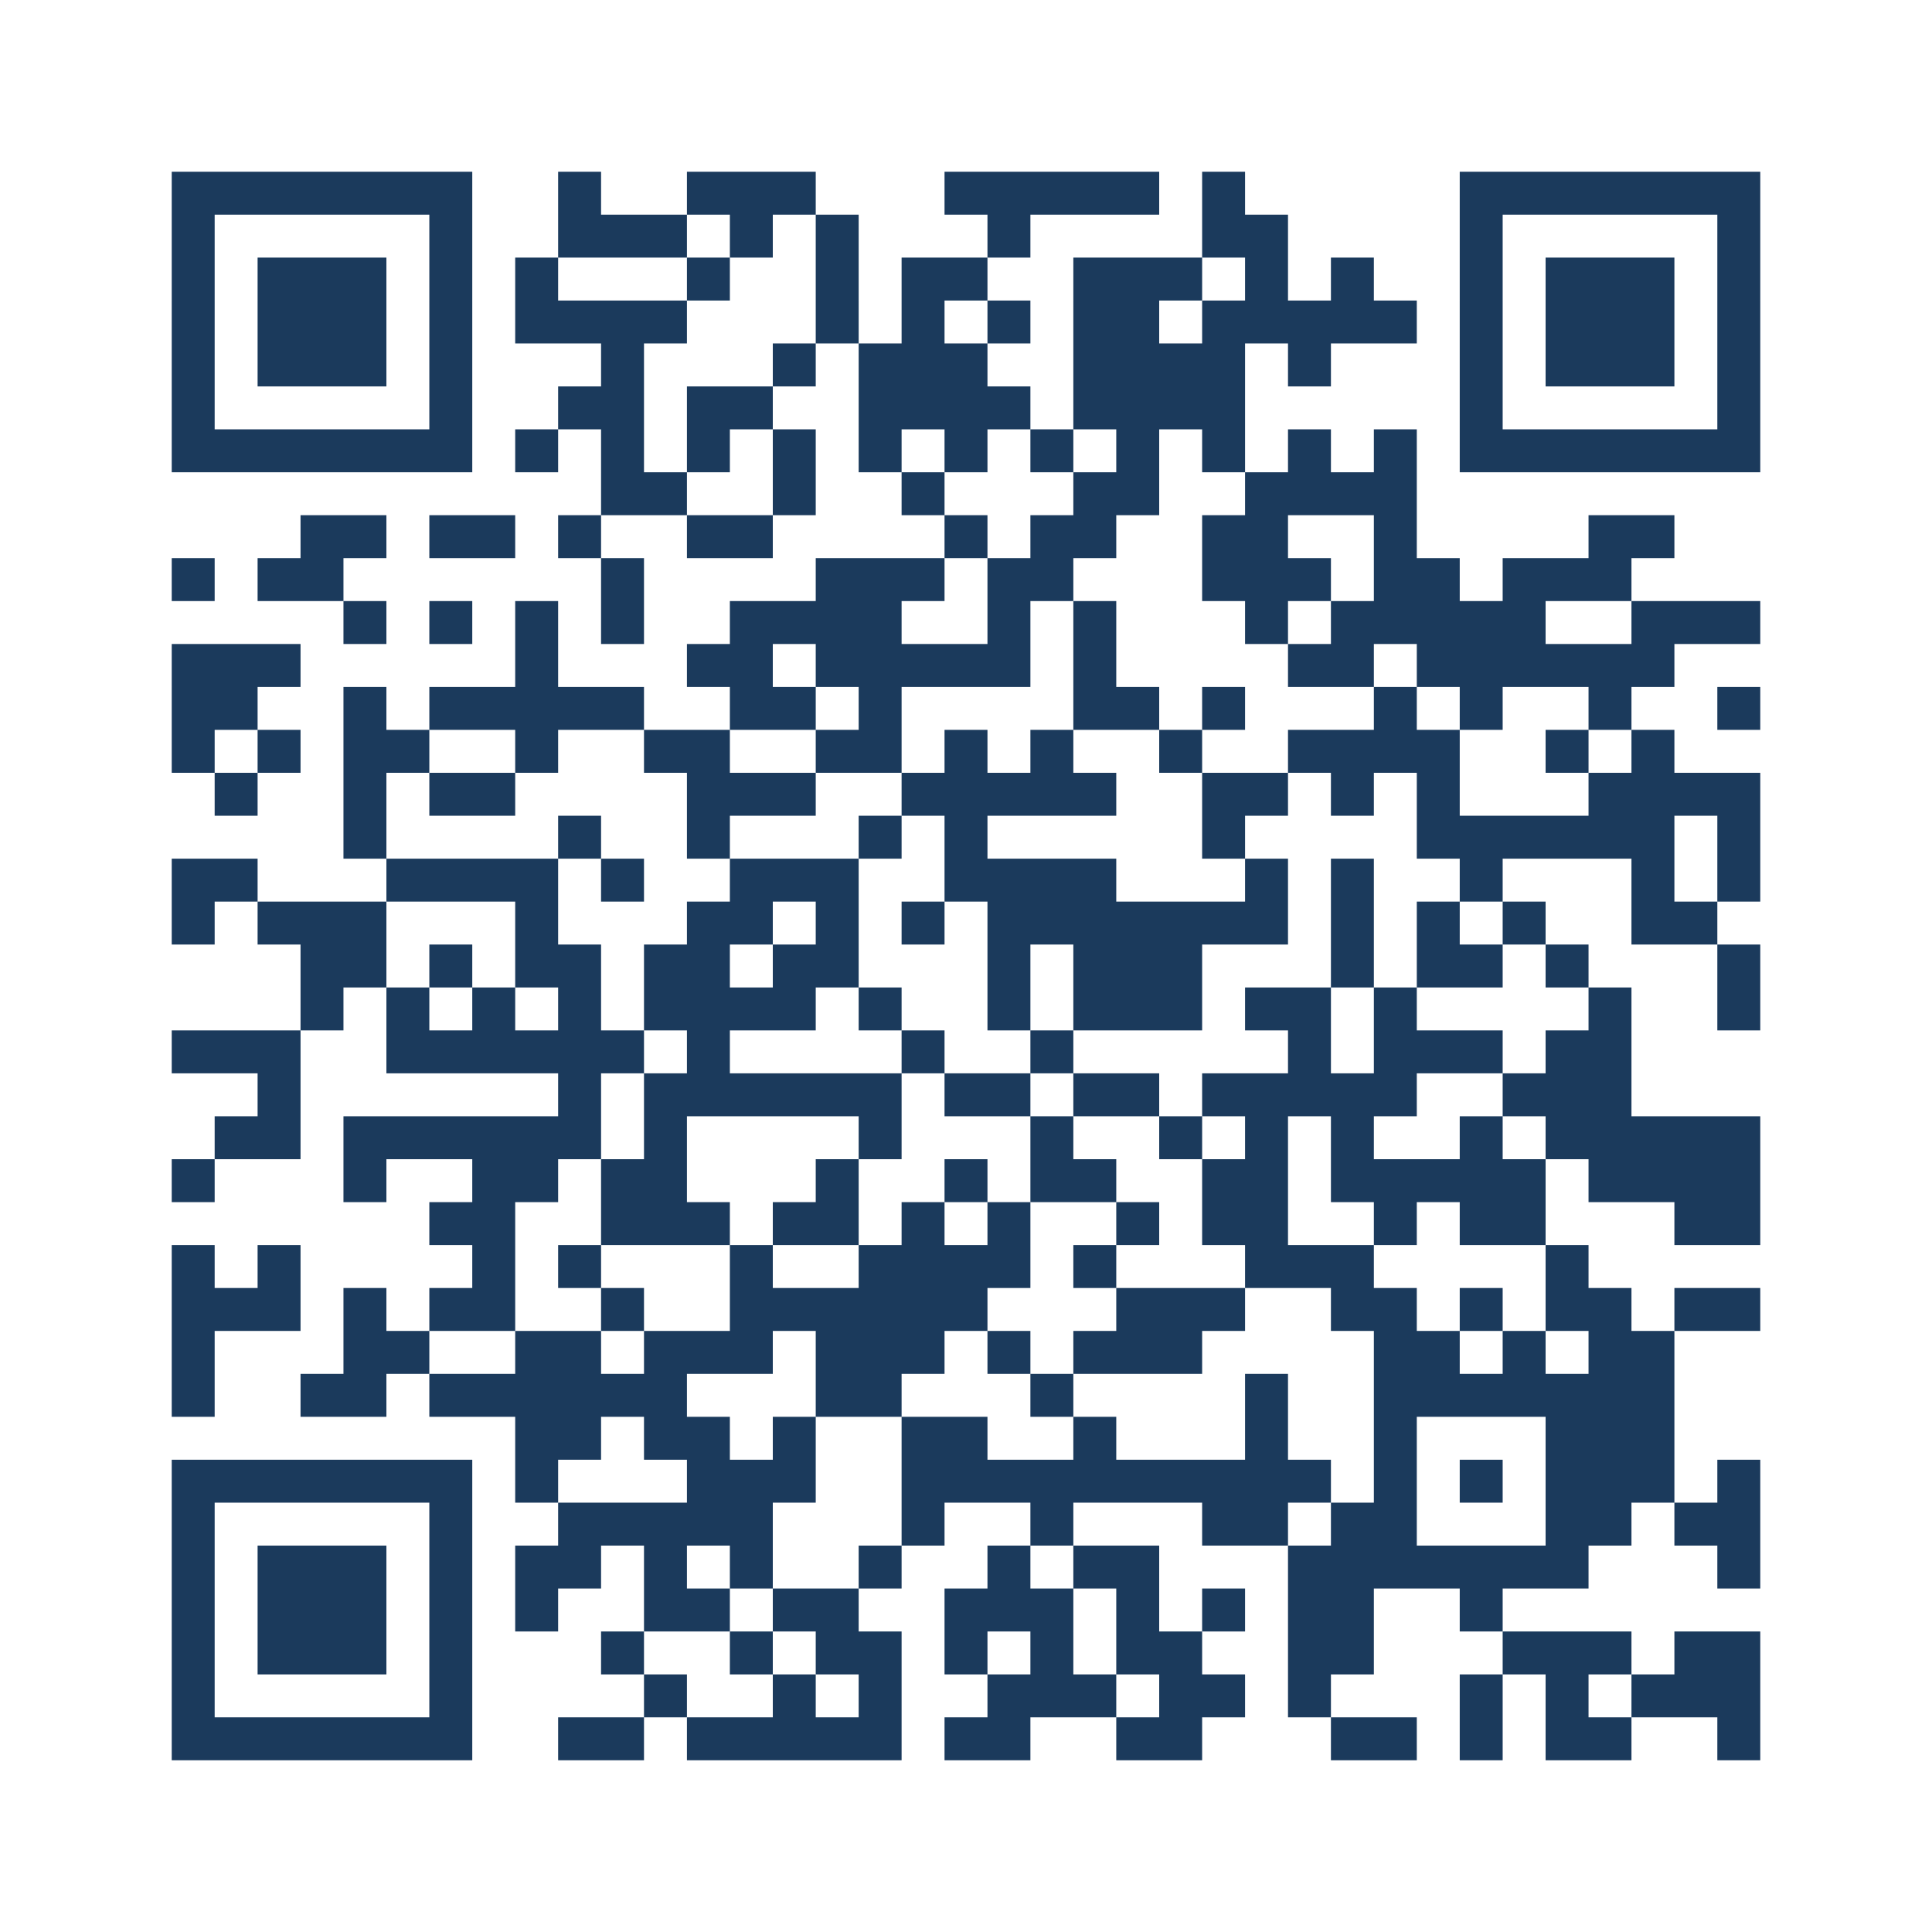
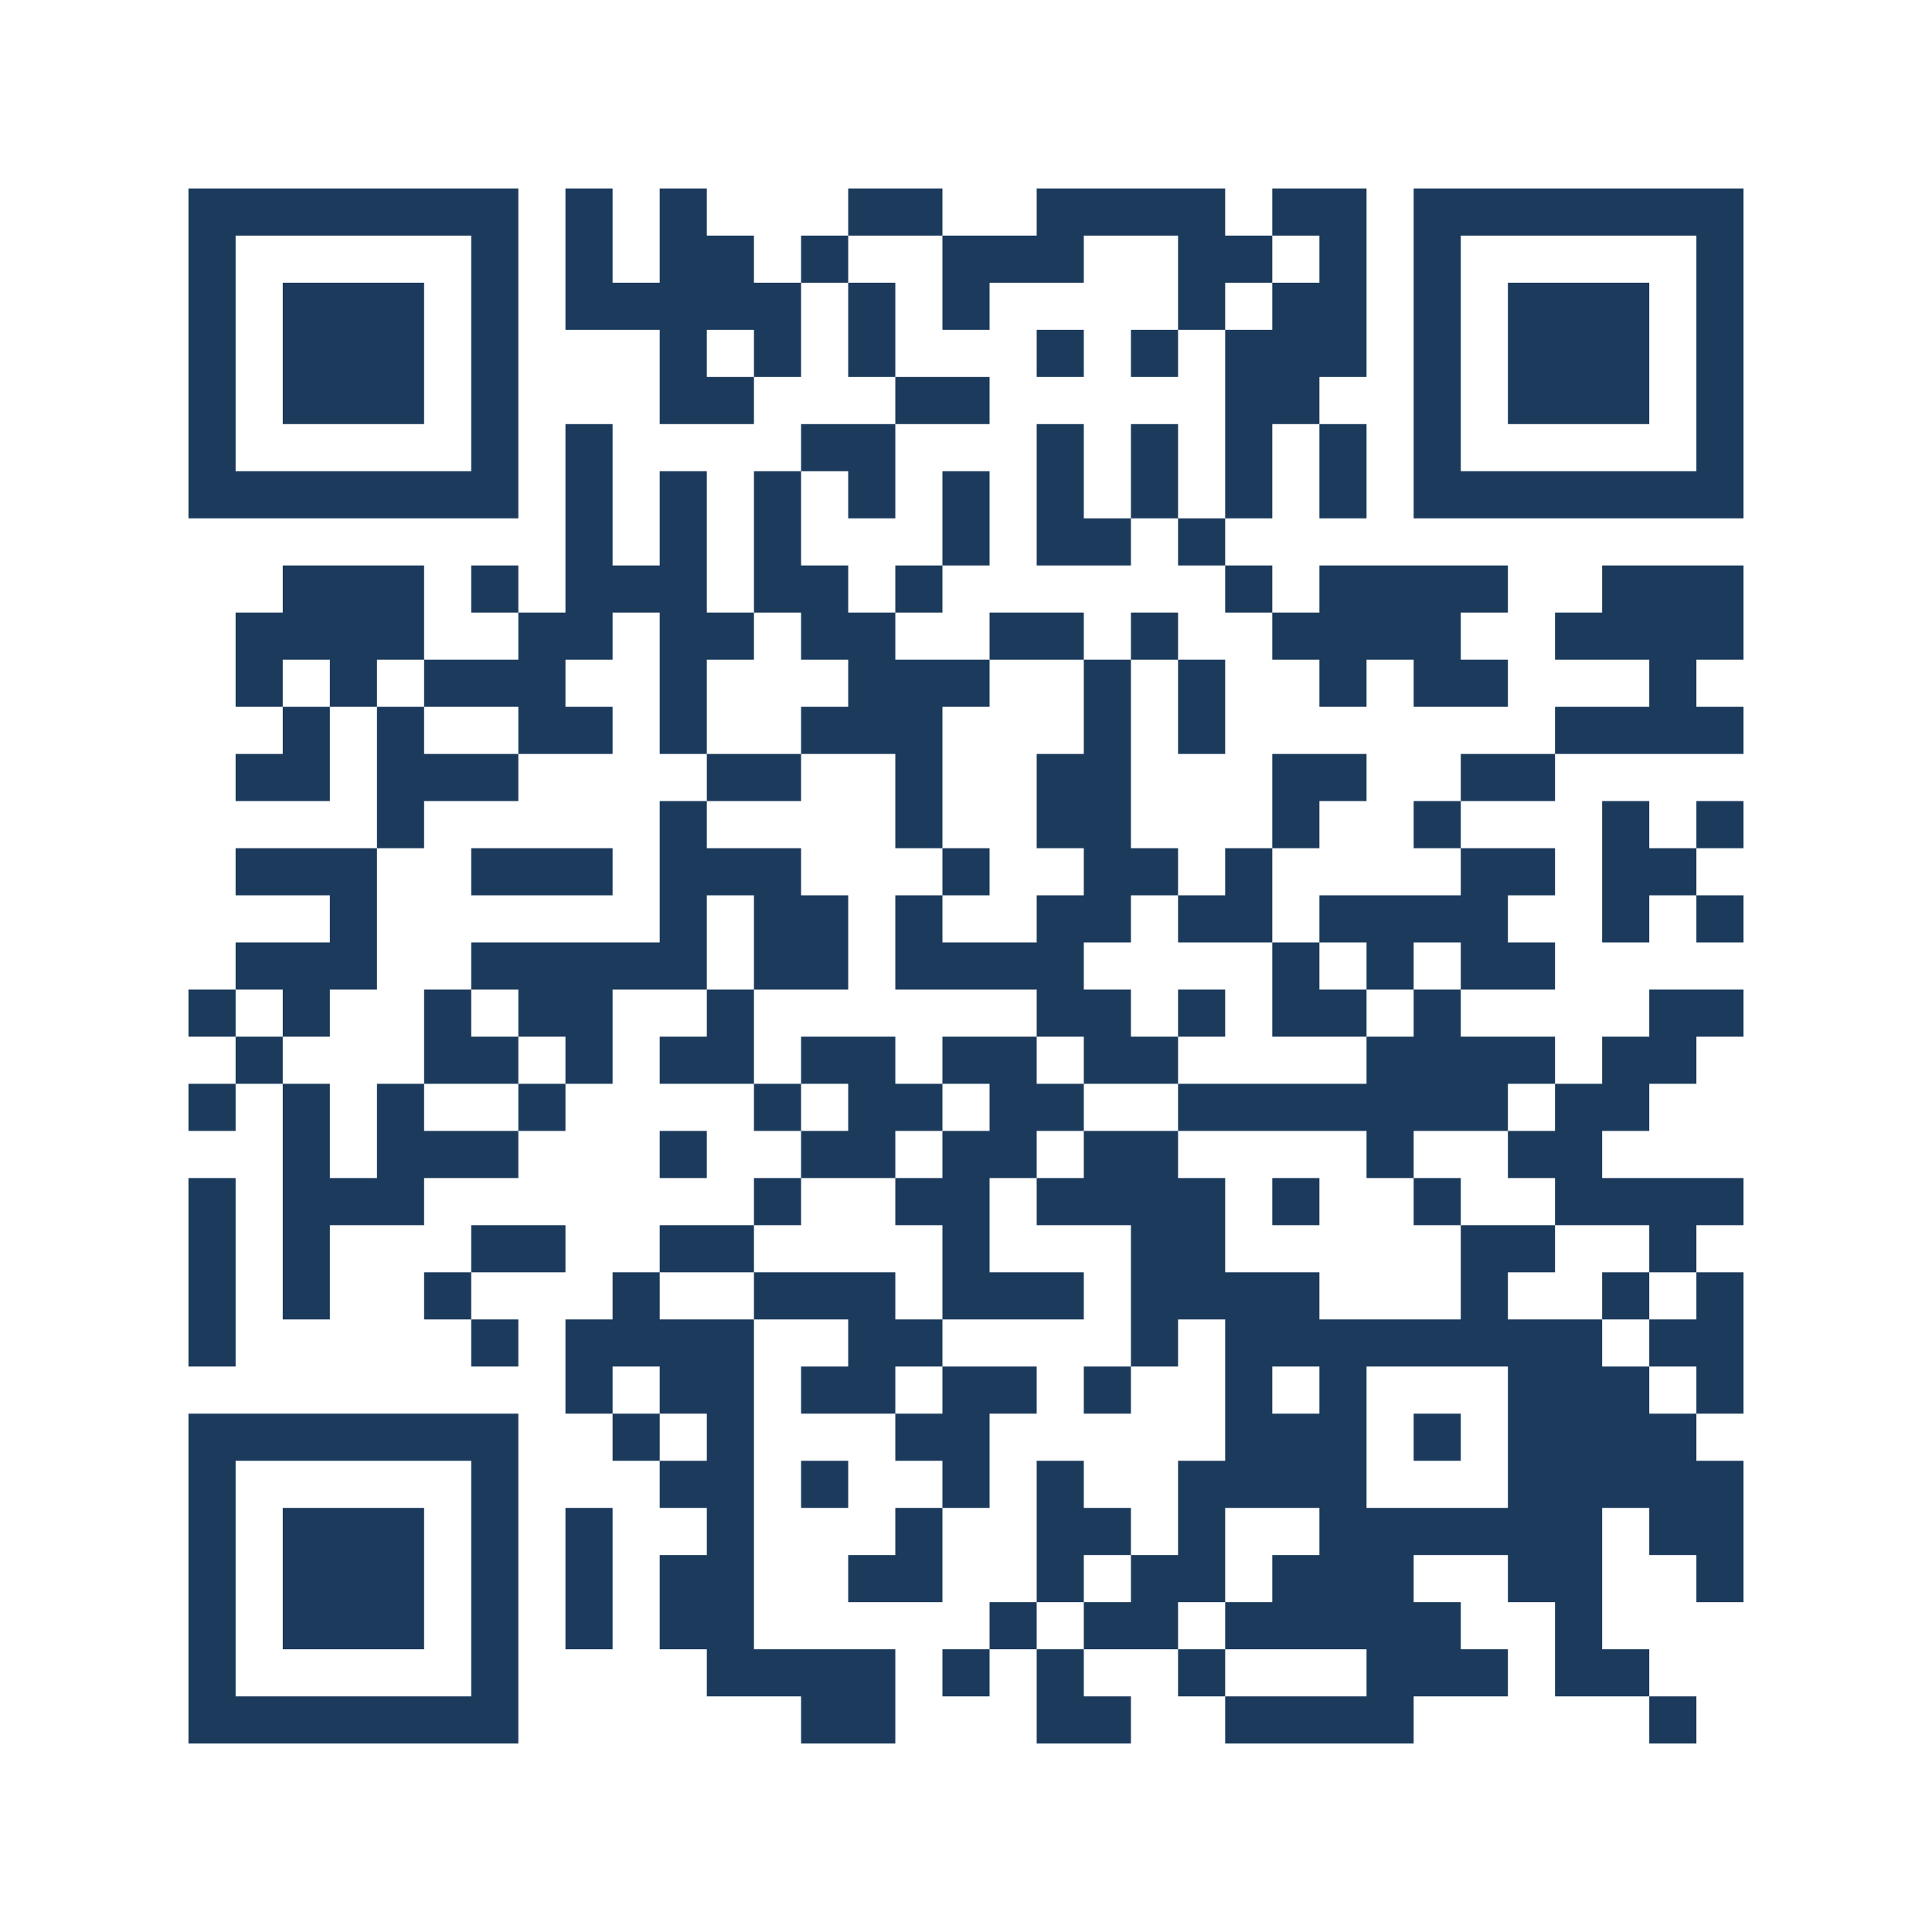
- <svg xmlns="http://www.w3.org/2000/svg" width="450" height="450" class="segno">
-   <path transform="scale(10)" class="qrline" stroke="#1b3a5c" d="M4 4.5h7m2 0h1m2 0h3m3 0h5m1 0h1m5 0h7m-37 1h1m5 0h1m2 0h3m1 0h1m1 0h1m3 0h1m4 0h2m4 0h1m5 0h1m-37 1h1m1 0h3m1 0h1m1 0h1m3 0h1m2 0h1m1 0h2m2 0h3m1 0h1m1 0h1m2 0h1m1 0h3m1 0h1m-37 1h1m1 0h3m1 0h1m1 0h4m3 0h1m1 0h1m1 0h1m1 0h2m1 0h5m1 0h1m1 0h3m1 0h1m-37 1h1m1 0h3m1 0h1m3 0h1m3 0h1m1 0h3m2 0h4m1 0h1m3 0h1m1 0h3m1 0h1m-37 1h1m5 0h1m2 0h2m1 0h2m2 0h4m1 0h4m5 0h1m5 0h1m-37 1h7m1 0h1m1 0h1m1 0h1m1 0h1m1 0h1m1 0h1m1 0h1m1 0h1m1 0h1m1 0h1m1 0h1m1 0h7m-27 1h2m2 0h1m2 0h1m3 0h2m2 0h4m-26 1h2m1 0h2m1 0h1m2 0h2m4 0h1m1 0h2m2 0h2m2 0h1m4 0h2m-35 1h1m1 0h2m6 0h1m4 0h3m1 0h2m3 0h3m1 0h2m1 0h3m-30 1h1m1 0h1m1 0h1m1 0h1m2 0h4m2 0h1m1 0h1m3 0h1m1 0h5m2 0h3m-37 1h3m5 0h1m3 0h2m1 0h5m1 0h1m4 0h2m1 0h6m-35 1h2m2 0h1m1 0h5m2 0h2m1 0h1m4 0h2m1 0h1m3 0h1m1 0h1m2 0h1m2 0h1m-37 1h1m1 0h1m1 0h2m2 0h1m2 0h2m2 0h2m1 0h1m1 0h1m2 0h1m2 0h4m2 0h1m1 0h1m-34 1h1m2 0h1m1 0h2m4 0h3m2 0h5m2 0h2m1 0h1m1 0h1m3 0h4m-33 1h1m4 0h1m2 0h1m3 0h1m1 0h1m5 0h1m4 0h6m1 0h1m-37 1h2m3 0h4m1 0h1m2 0h3m2 0h4m3 0h1m1 0h1m2 0h1m3 0h1m1 0h1m-37 1h1m1 0h3m3 0h1m3 0h2m1 0h1m1 0h1m1 0h7m1 0h1m1 0h1m1 0h1m2 0h2m-33 1h2m1 0h1m1 0h2m1 0h2m1 0h2m3 0h1m1 0h3m3 0h1m1 0h2m1 0h1m3 0h1m-34 1h1m1 0h1m1 0h1m1 0h1m1 0h4m1 0h1m2 0h1m1 0h3m1 0h2m1 0h1m4 0h1m2 0h1m-37 1h3m2 0h6m1 0h1m4 0h1m2 0h1m5 0h1m1 0h3m1 0h2m-32 1h1m6 0h1m1 0h6m1 0h2m1 0h2m1 0h5m2 0h3m-33 1h2m1 0h6m1 0h1m4 0h1m3 0h1m2 0h1m1 0h1m1 0h1m2 0h1m1 0h5m-37 1h1m3 0h1m2 0h2m1 0h2m3 0h1m2 0h1m1 0h2m2 0h2m1 0h5m1 0h4m-31 1h2m2 0h3m1 0h2m1 0h1m1 0h1m2 0h1m1 0h2m2 0h1m1 0h2m3 0h2m-37 1h1m1 0h1m4 0h1m1 0h1m3 0h1m2 0h4m1 0h1m3 0h3m4 0h1m-33 1h3m1 0h1m1 0h2m2 0h1m2 0h6m3 0h3m2 0h2m1 0h1m1 0h2m1 0h2m-37 1h1m3 0h2m2 0h2m1 0h3m1 0h3m1 0h1m1 0h3m4 0h2m1 0h1m1 0h2m-35 1h1m2 0h2m1 0h6m3 0h2m3 0h1m4 0h1m2 0h7m-27 1h2m1 0h2m1 0h1m2 0h2m2 0h1m3 0h1m2 0h1m3 0h3m-35 1h7m1 0h1m3 0h3m2 0h10m1 0h1m1 0h1m1 0h3m1 0h1m-37 1h1m5 0h1m2 0h5m3 0h1m2 0h1m3 0h2m1 0h2m3 0h2m1 0h2m-37 1h1m1 0h3m1 0h1m1 0h2m1 0h1m1 0h1m2 0h1m2 0h1m1 0h2m3 0h7m3 0h1m-37 1h1m1 0h3m1 0h1m1 0h1m2 0h2m1 0h2m2 0h3m1 0h1m1 0h1m1 0h2m2 0h1m-31 1h1m1 0h3m1 0h1m3 0h1m2 0h1m1 0h2m1 0h1m1 0h1m1 0h2m2 0h2m3 0h3m1 0h2m-37 1h1m5 0h1m4 0h1m2 0h1m1 0h1m2 0h3m1 0h2m1 0h1m3 0h1m1 0h1m1 0h3m-37 1h7m2 0h2m1 0h5m1 0h2m2 0h2m3 0h2m1 0h1m1 0h2m2 0h1" />
+ <svg xmlns="http://www.w3.org/2000/svg" width="410" height="410" class="segno">
+   <path transform="scale(10)" class="qrline" stroke="#1b3a5c" d="M4 4.5h7m1 0h1m1 0h1m3 0h2m2 0h4m1 0h2m1 0h7m-33 1h1m5 0h1m1 0h1m1 0h2m1 0h1m2 0h3m2 0h2m1 0h1m1 0h1m5 0h1m-33 1h1m1 0h3m1 0h1m1 0h5m1 0h1m1 0h1m4 0h1m1 0h2m1 0h1m1 0h3m1 0h1m-33 1h1m1 0h3m1 0h1m3 0h1m1 0h1m1 0h1m3 0h1m1 0h1m1 0h3m1 0h1m1 0h3m1 0h1m-33 1h1m1 0h3m1 0h1m3 0h2m3 0h2m5 0h2m2 0h1m1 0h3m1 0h1m-33 1h1m5 0h1m1 0h1m4 0h2m3 0h1m1 0h1m1 0h1m1 0h1m1 0h1m5 0h1m-33 1h7m1 0h1m1 0h1m1 0h1m1 0h1m1 0h1m1 0h1m1 0h1m1 0h1m1 0h1m1 0h7m-25 1h1m1 0h1m1 0h1m3 0h1m1 0h2m1 0h1m-20 1h3m1 0h1m1 0h3m1 0h2m1 0h1m6 0h1m1 0h4m2 0h3m-32 1h4m2 0h2m1 0h2m1 0h2m2 0h2m1 0h1m2 0h4m2 0h4m-32 1h1m1 0h1m1 0h3m2 0h1m3 0h3m2 0h1m1 0h1m2 0h1m1 0h2m3 0h1m-30 1h1m1 0h1m2 0h2m1 0h1m2 0h3m3 0h1m1 0h1m7 0h4m-32 1h2m1 0h3m4 0h2m2 0h1m2 0h2m3 0h2m2 0h2m-25 1h1m5 0h1m4 0h1m2 0h2m3 0h1m2 0h1m3 0h1m1 0h1m-32 1h3m2 0h3m1 0h3m3 0h1m2 0h2m1 0h1m4 0h2m1 0h2m-29 1h1m6 0h1m1 0h2m1 0h1m2 0h2m1 0h2m1 0h4m2 0h1m1 0h1m-32 1h3m2 0h5m1 0h2m1 0h4m4 0h1m1 0h1m1 0h2m-29 1h1m1 0h1m2 0h1m1 0h2m2 0h1m6 0h2m1 0h1m1 0h2m1 0h1m4 0h2m-32 1h1m3 0h2m1 0h1m1 0h2m1 0h2m1 0h2m1 0h2m4 0h4m1 0h2m-32 1h1m1 0h1m1 0h1m2 0h1m4 0h1m1 0h2m1 0h2m2 0h7m1 0h2m-29 1h1m1 0h3m3 0h1m2 0h2m1 0h2m1 0h2m4 0h1m2 0h2m-30 1h1m1 0h3m7 0h1m2 0h2m1 0h4m1 0h1m2 0h1m2 0h4m-33 1h1m1 0h1m3 0h2m2 0h2m4 0h1m3 0h2m5 0h2m2 0h1m-32 1h1m1 0h1m2 0h1m3 0h1m2 0h3m1 0h3m1 0h4m3 0h1m2 0h1m1 0h1m-33 1h1m5 0h1m1 0h4m2 0h2m4 0h1m1 0h8m1 0h2m-25 1h1m1 0h2m1 0h2m1 0h2m1 0h1m2 0h1m1 0h1m3 0h3m1 0h1m-33 1h7m2 0h1m1 0h1m3 0h2m5 0h3m1 0h1m1 0h4m-32 1h1m5 0h1m3 0h2m1 0h1m2 0h1m1 0h1m2 0h4m3 0h5m-33 1h1m1 0h3m1 0h1m1 0h1m2 0h1m3 0h1m2 0h2m1 0h1m2 0h6m1 0h2m-33 1h1m1 0h3m1 0h1m1 0h1m1 0h2m2 0h2m2 0h1m1 0h2m1 0h3m2 0h2m2 0h1m-33 1h1m1 0h3m1 0h1m1 0h1m1 0h2m5 0h1m1 0h2m1 0h5m2 0h1m-30 1h1m5 0h1m4 0h4m1 0h1m1 0h1m2 0h1m3 0h3m1 0h2m-31 1h7m6 0h2m3 0h2m2 0h4m5 0h1" />
</svg>
